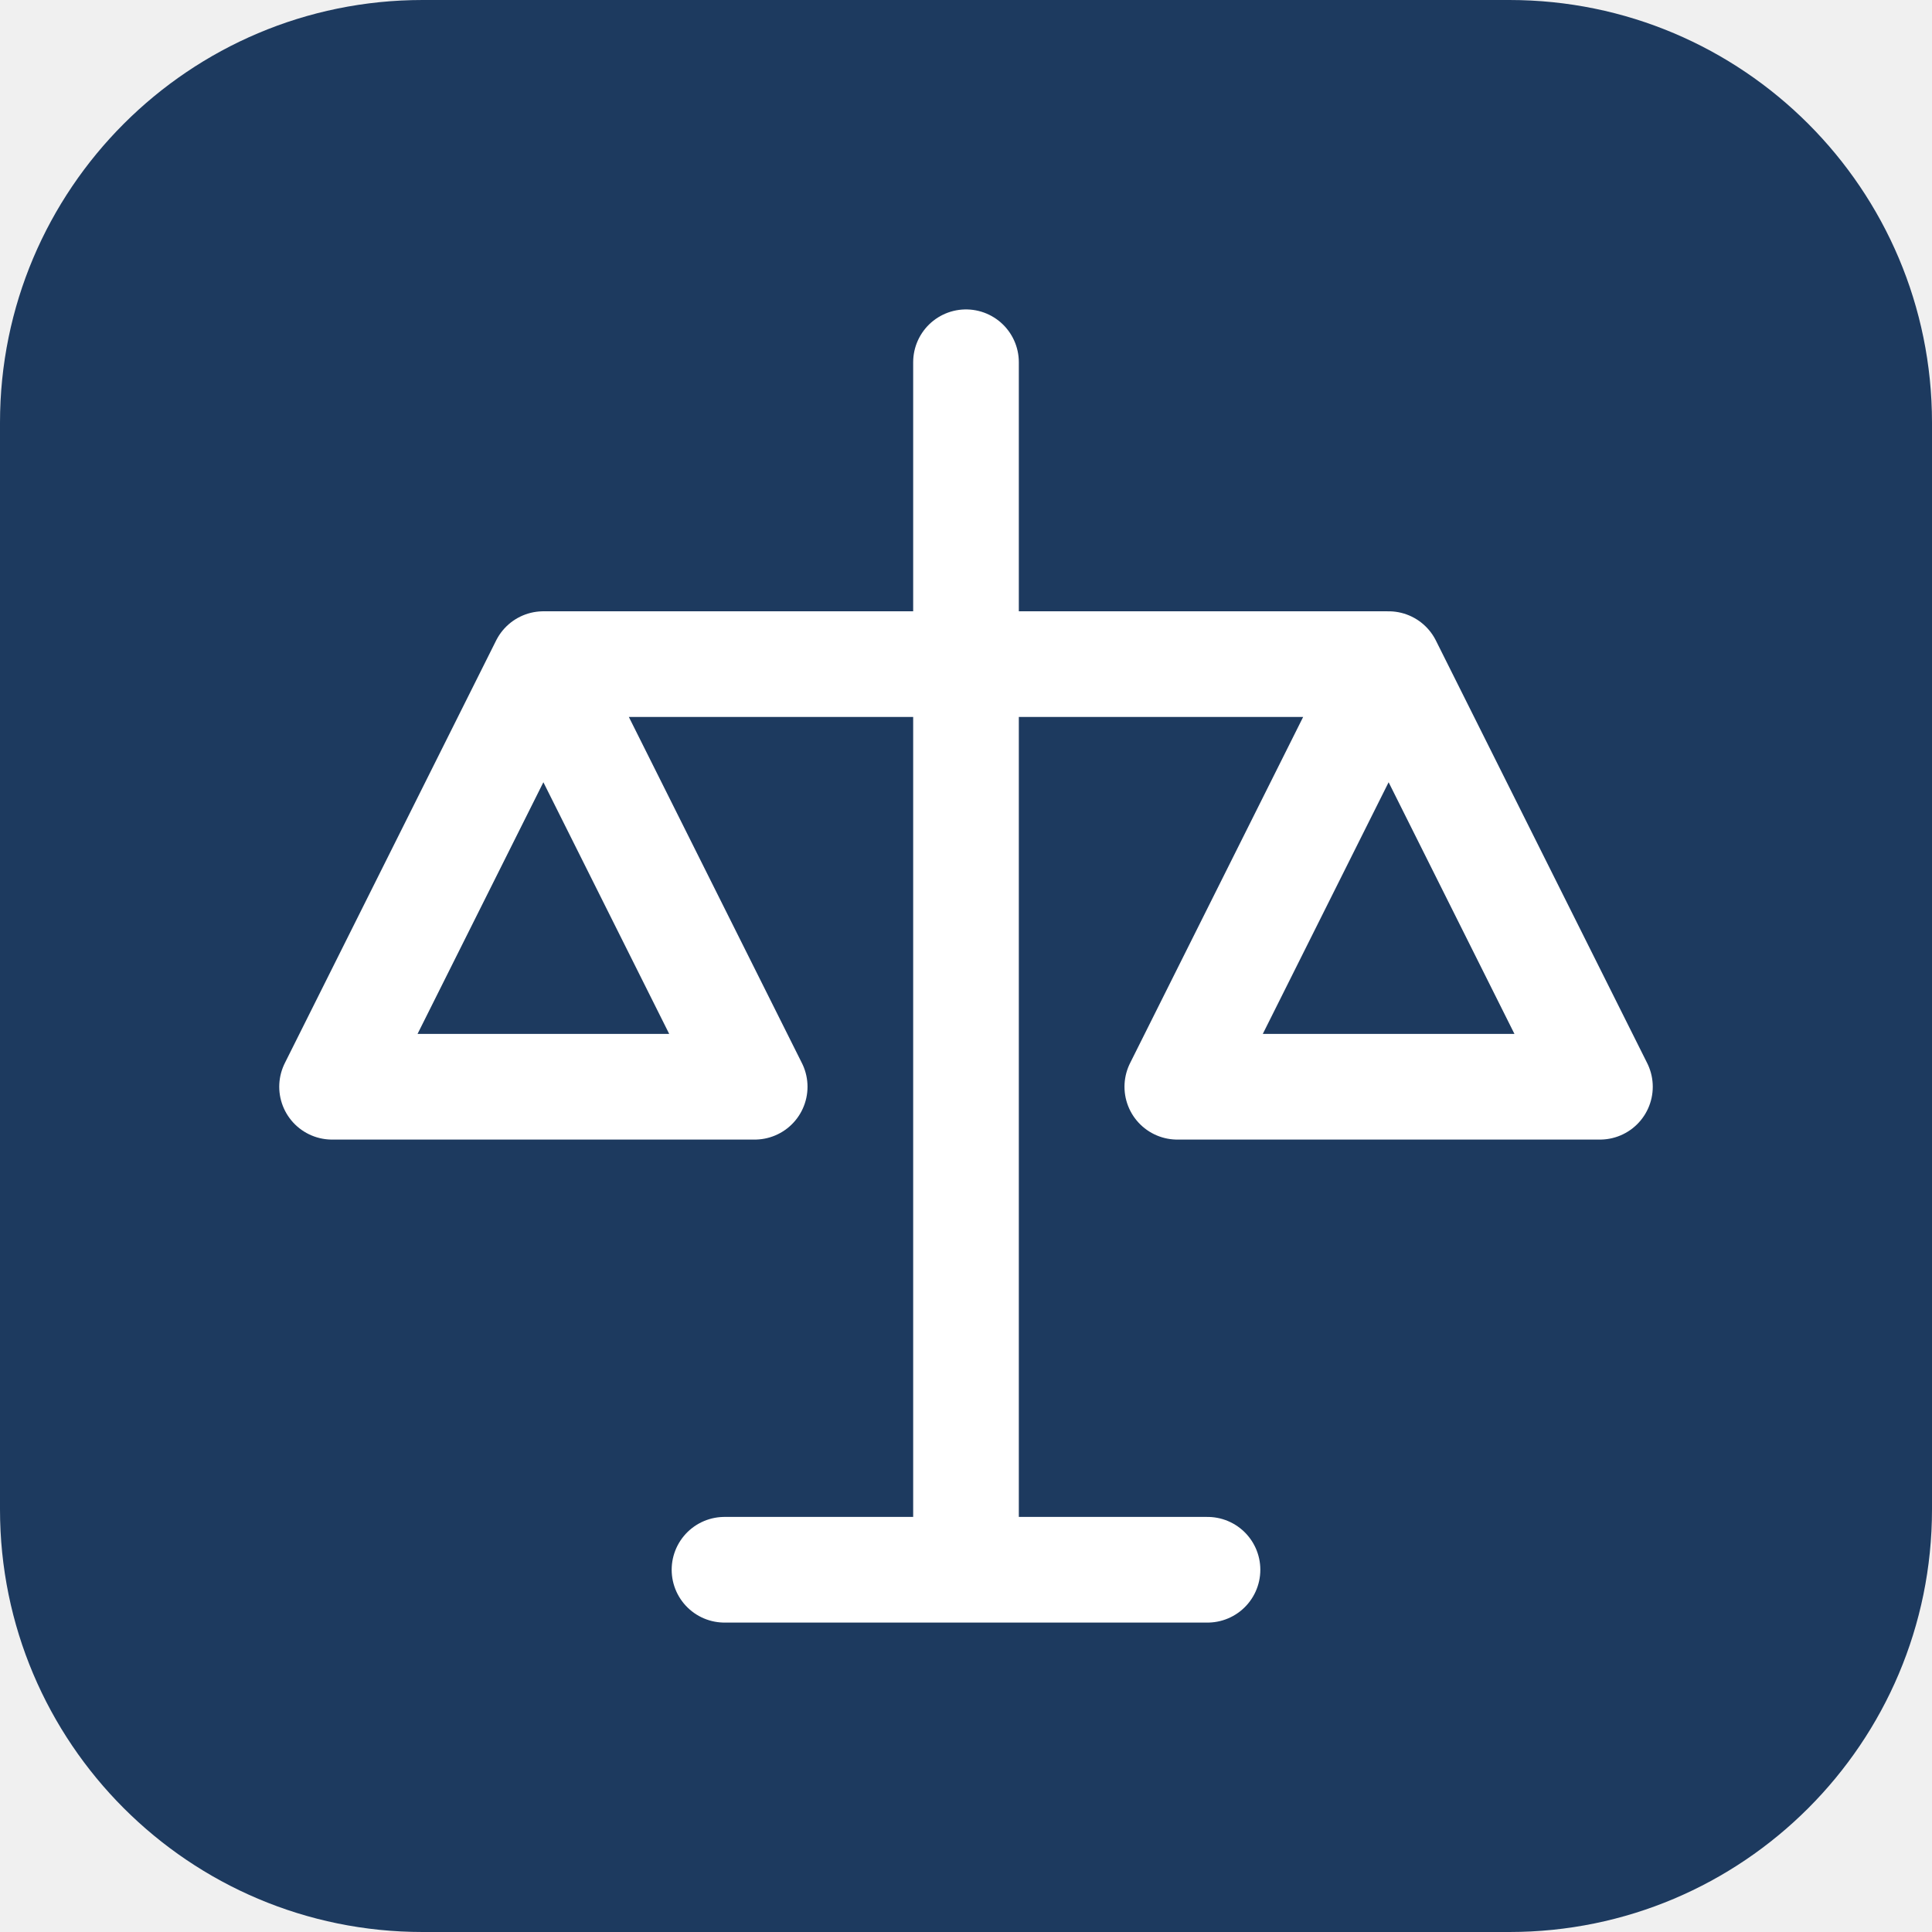
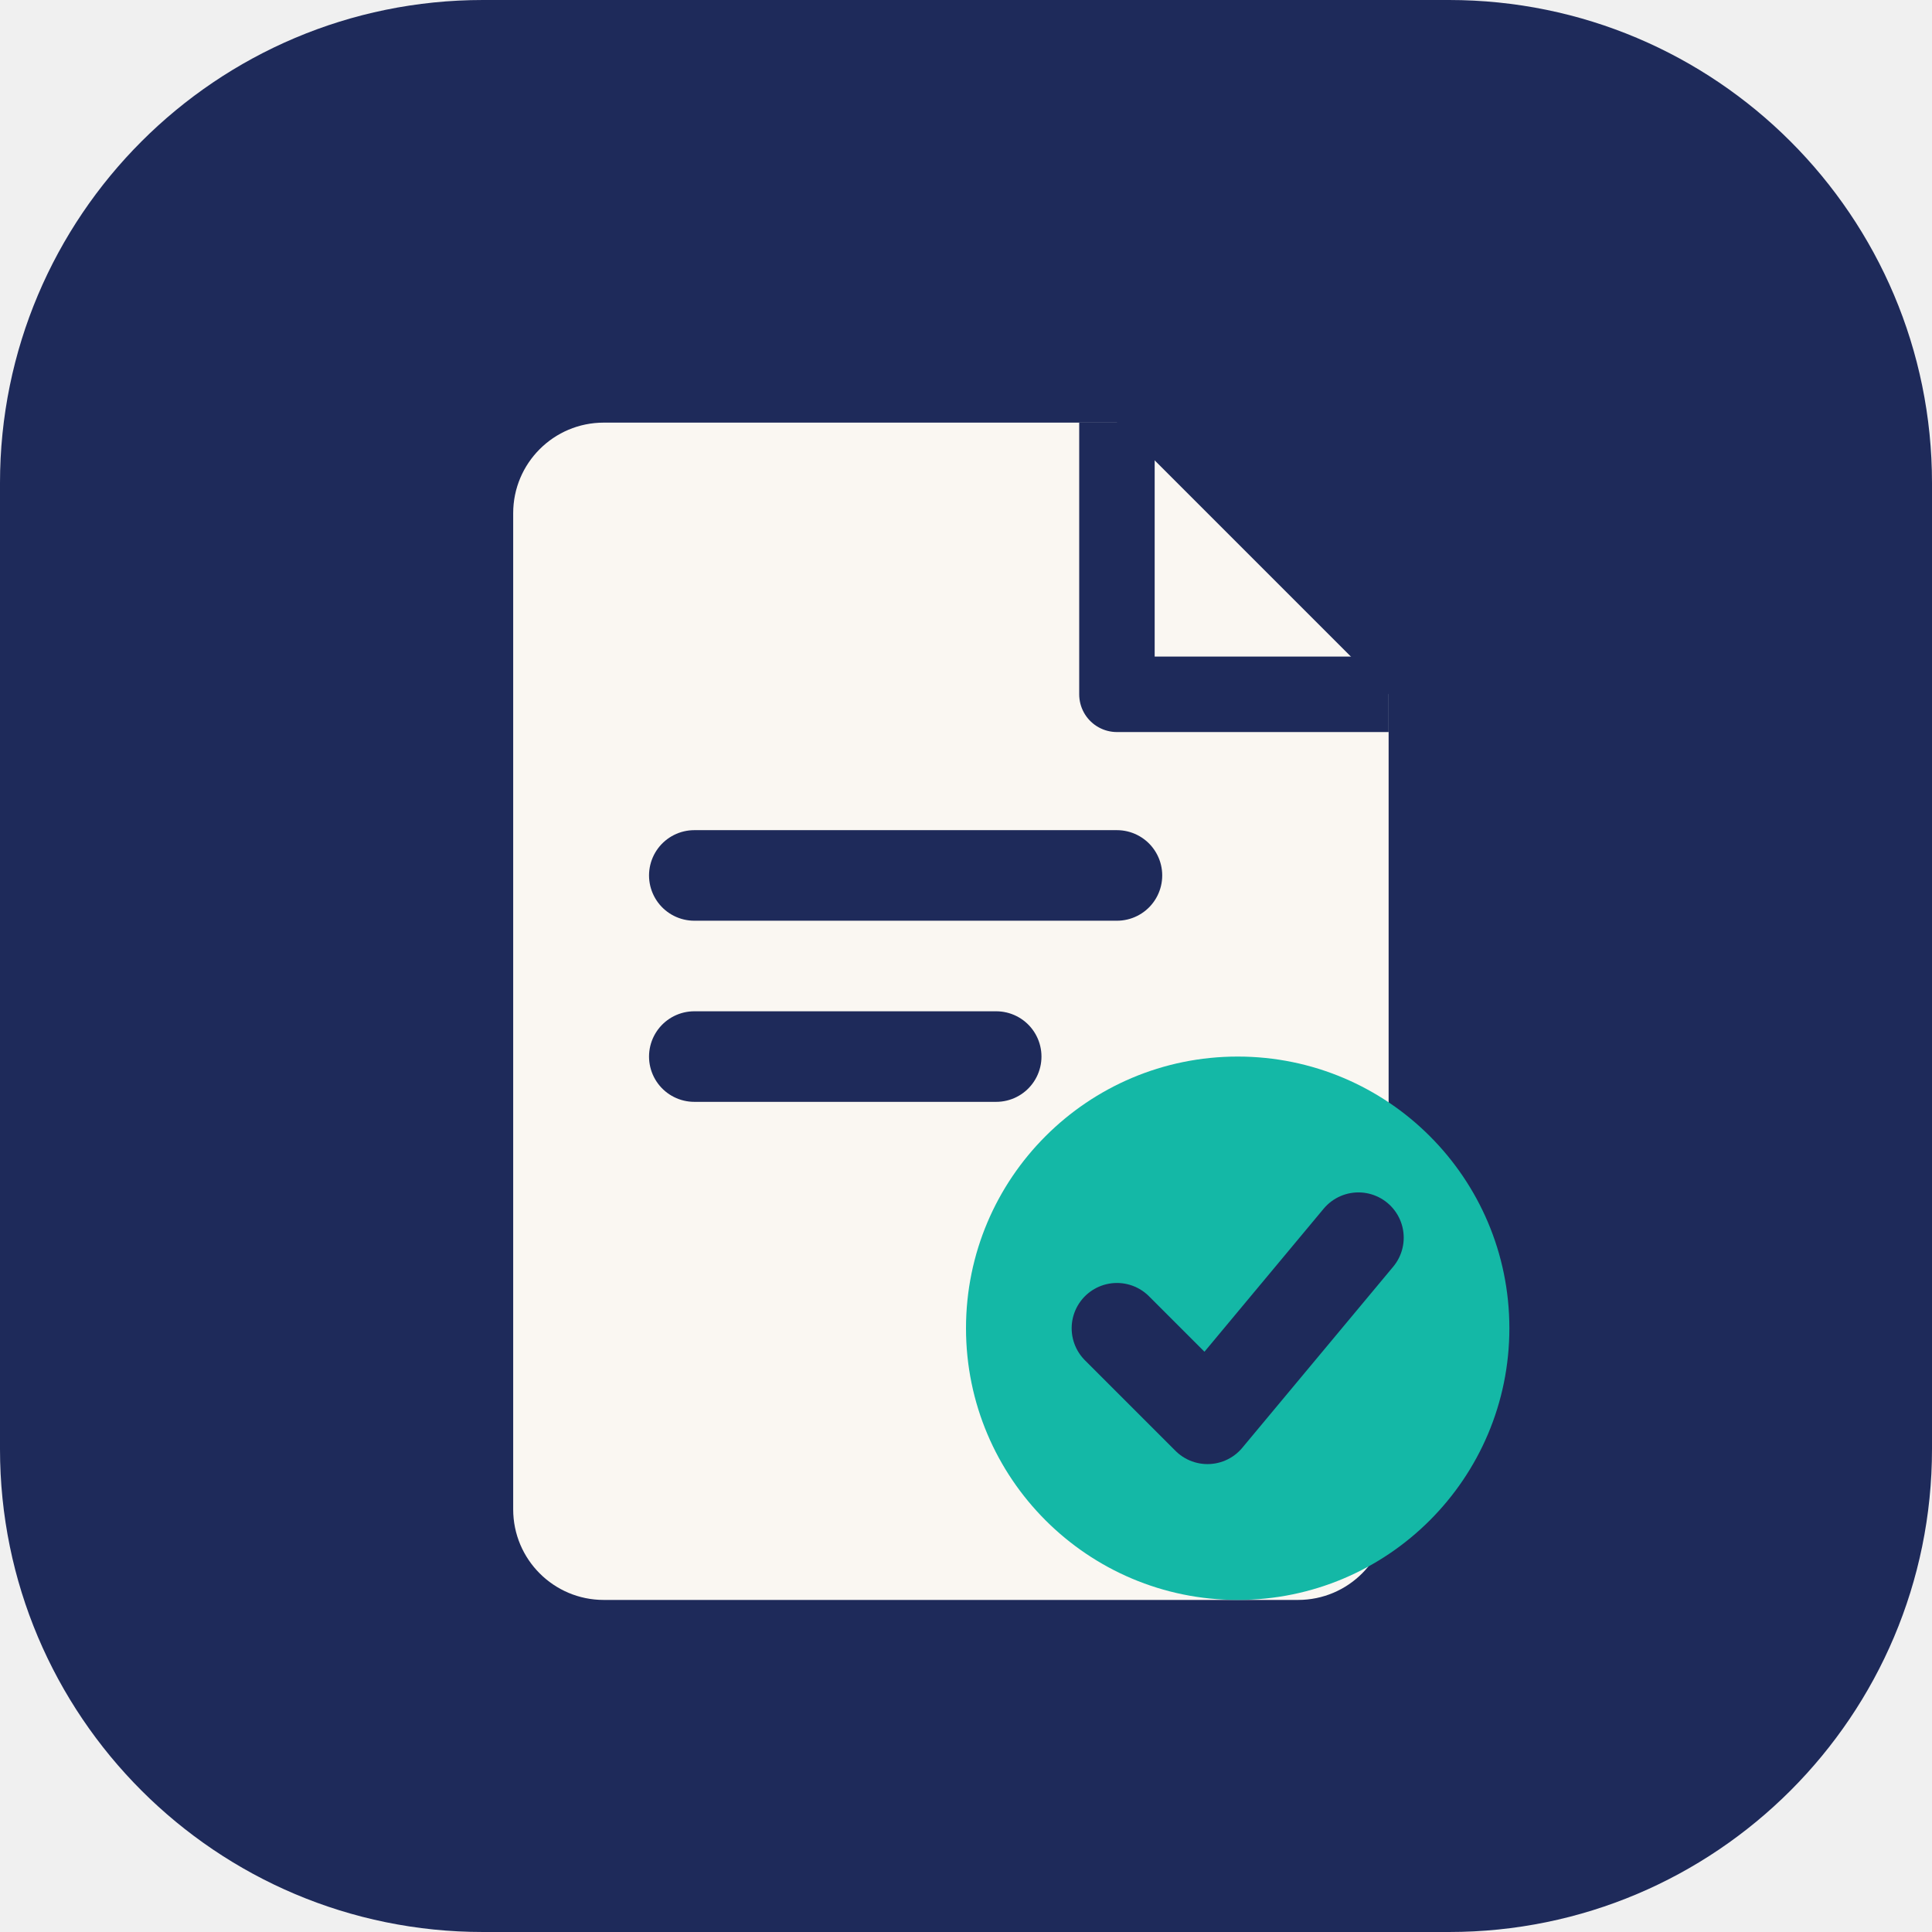
<svg xmlns="http://www.w3.org/2000/svg" viewBox="0 0 64 64">
-   <rect width="64" height="64" rx="14" fill="#1d3a5f" />
-   <path d="M32 12v40M18 22h28M18 22l-7 14h14zM46 22l-7 14h14zM24 52h16" stroke="#fff" stroke-width="3.5" fill="none" stroke-linecap="round" stroke-linejoin="round" />
+   <rect width="64" height="64" rx="16" fill="#1E2A5A" />
+   <path d="M20 14h17l9 9v27a3 3 0 0 1-3 3H20a3 3 0 0 1-3-3V17a3 3 0 0 1 3-3z" fill="#FAF7F2" />
+   <path d="M37 14v9h9" fill="none" stroke="#1E2A5A" stroke-width="2.5" stroke-linejoin="round" />
+   <path d="M23 29h14M23 35h10" stroke="#1E2A5A" stroke-width="3" stroke-linecap="round" />
+   <circle cx="41" cy="44" r="9" fill="#14B8A6" />
+   <path d="M37 44l3 3 5-6" fill="none" stroke="#1E2A5A" stroke-width="3" stroke-linecap="round" stroke-linejoin="round" />
</svg>
